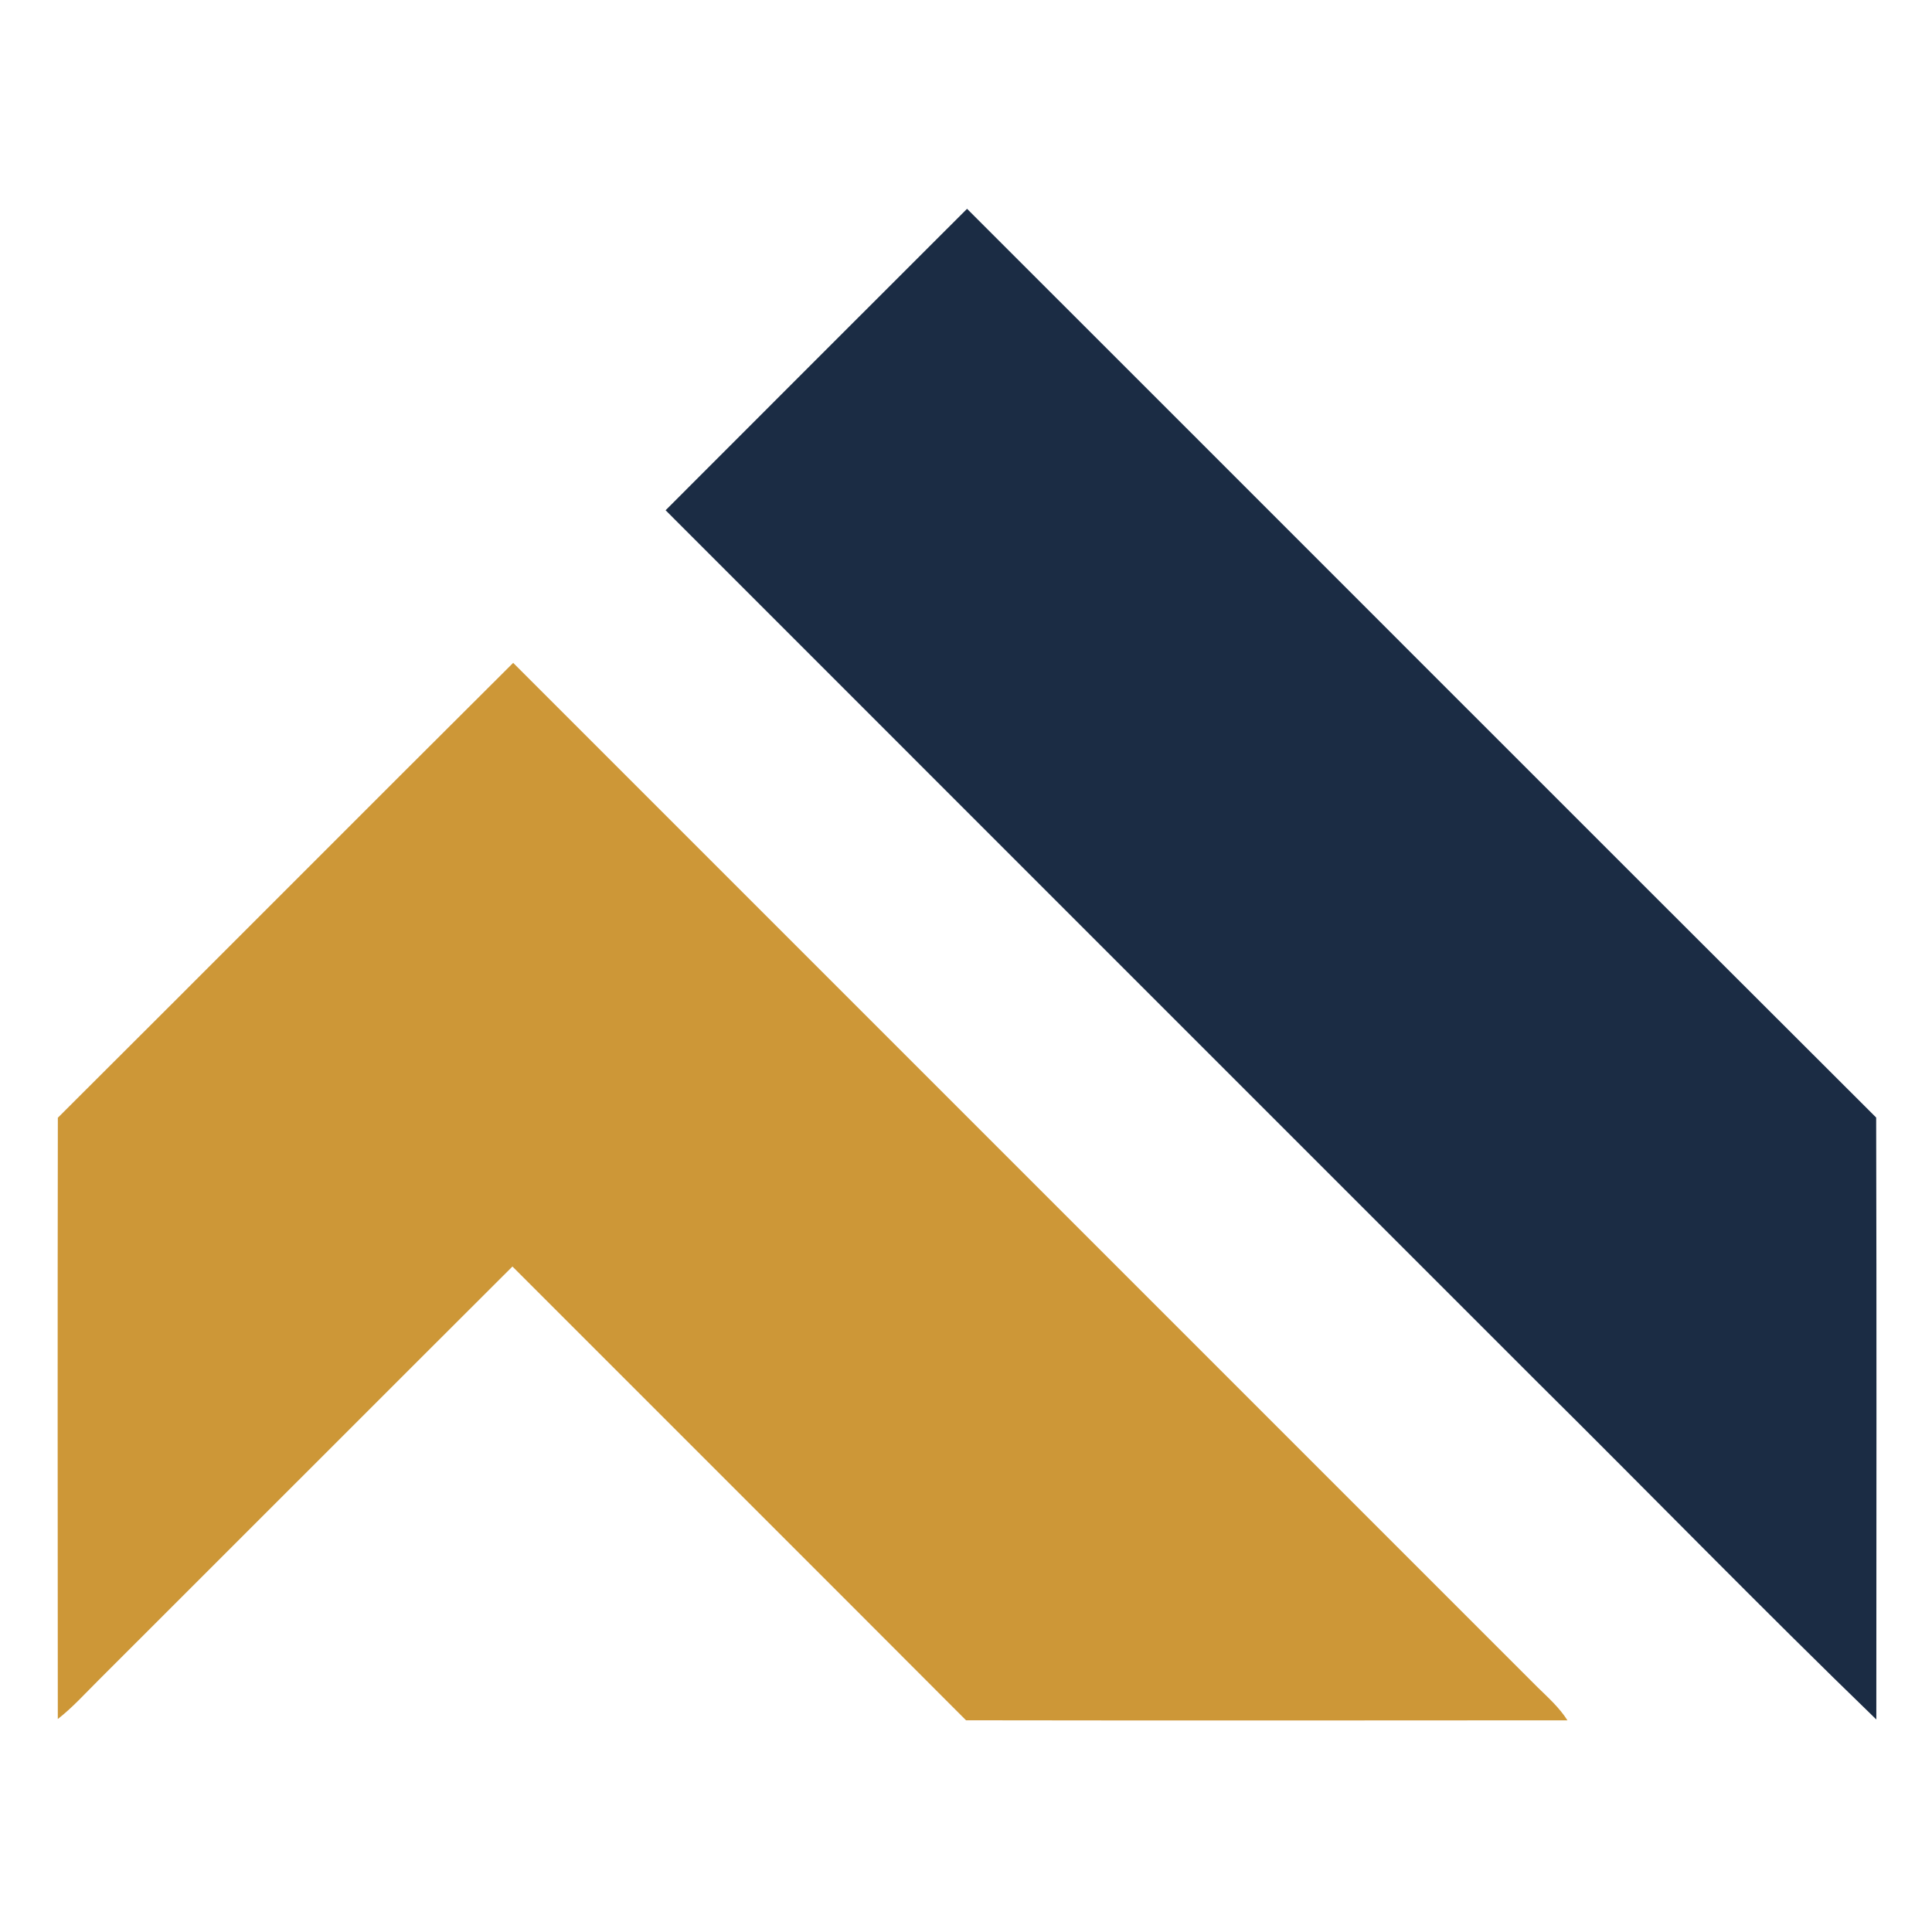
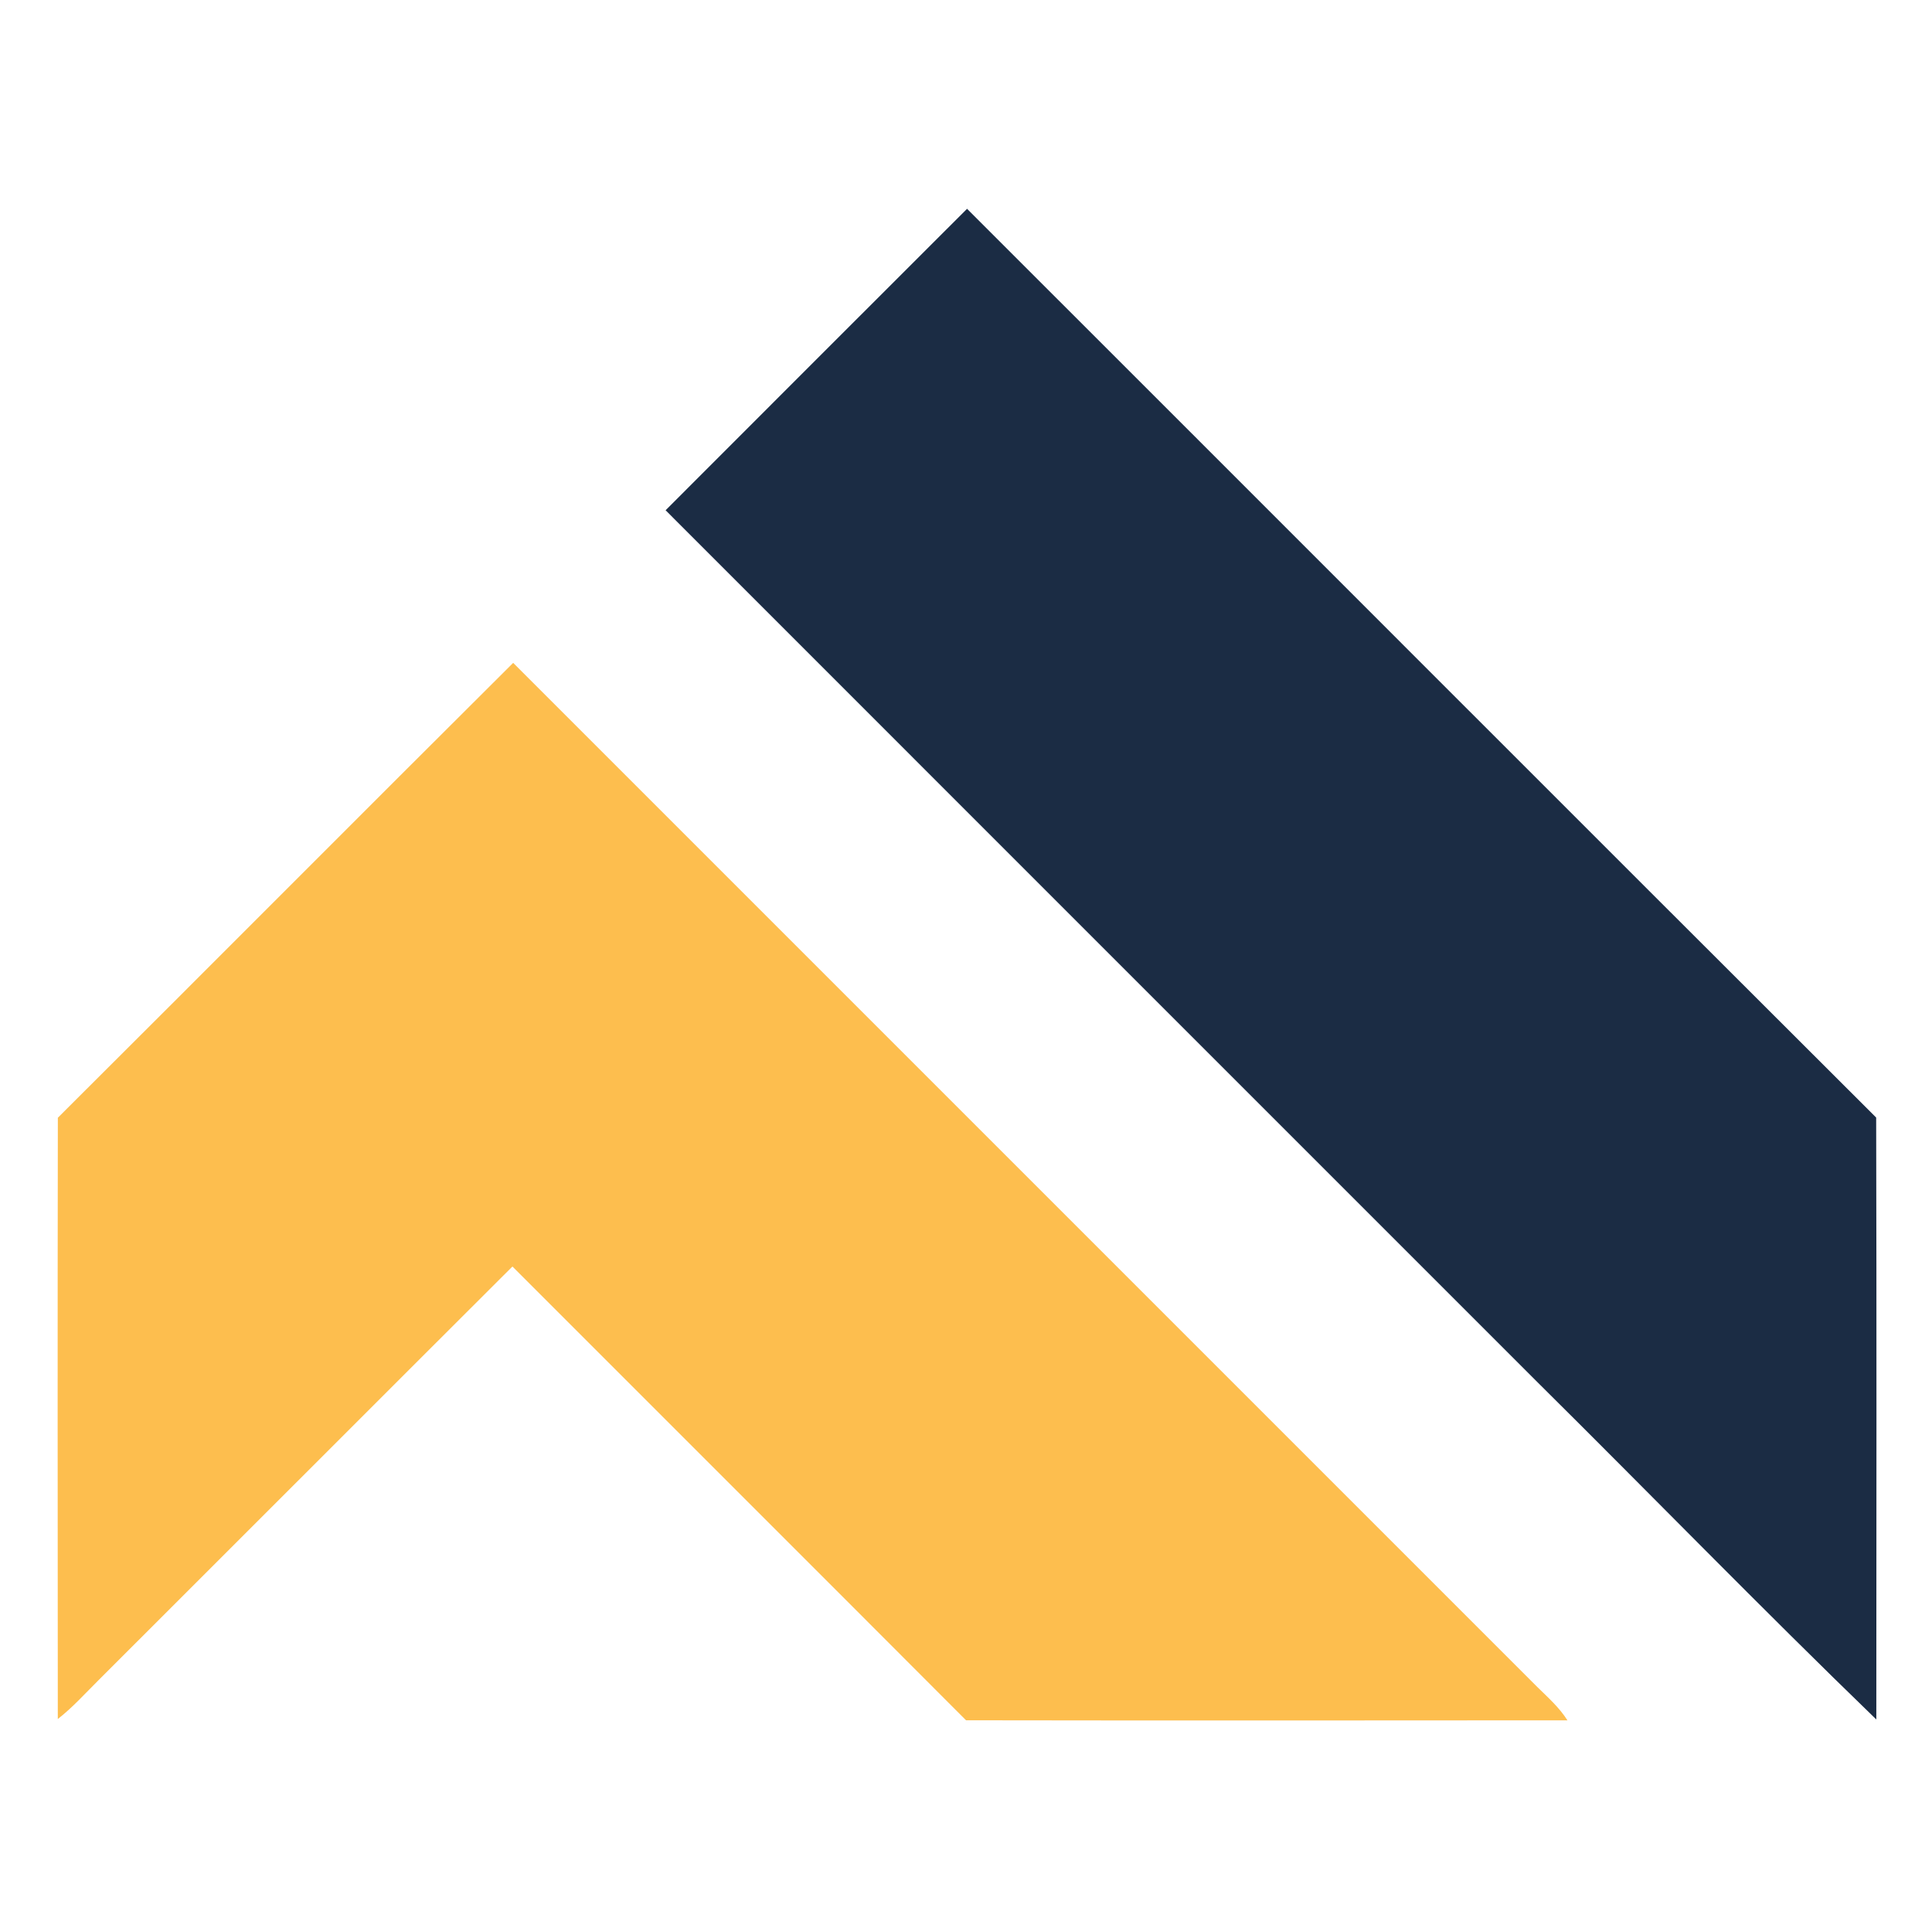
<svg xmlns="http://www.w3.org/2000/svg" viewBox="0 0 500 500">
  <defs>
-     <style>      .cls-1 {        fill: #1b2c44;      }      .cls-2 {        fill: #cd9737;      }    </style>
+     <style>      .cls-1 {        fill: #1b2c44;      }      .cls-2 {        fill: #fdbe4e;      }    </style>
  </defs>
  <g>
    <g id="Layer_1">
      <g>
        <path class="cls-1" d="M172.25,132.06c25.99-26.02,52-52.03,78.02-78.02,78.45,78.37,156.77,156.86,235.28,235.18.13,51.93.06,103.86.04,155.78-29.74-28.77-58.62-58.48-88.03-87.62-75.1-75.1-150.22-150.2-225.3-225.32Z" />
        <path class="cls-2" d="M14.98,289.26c39.33-39.18,78.48-78.54,117.83-117.71,88.36,88.34,176.7,176.7,265.05,265.05,2.77,2.71,5.7,5.31,7.79,8.62-51.89.04-103.76.07-155.64-.01-39.09-39.19-78.27-78.29-117.39-117.44-35.76,35.67-71.41,71.41-107.16,107.1-3.44,3.41-6.68,7.04-10.5,10.01-.04-51.87-.07-103.75.01-155.62Z" />
      </g>
    </g>
  </g>
</svg>
